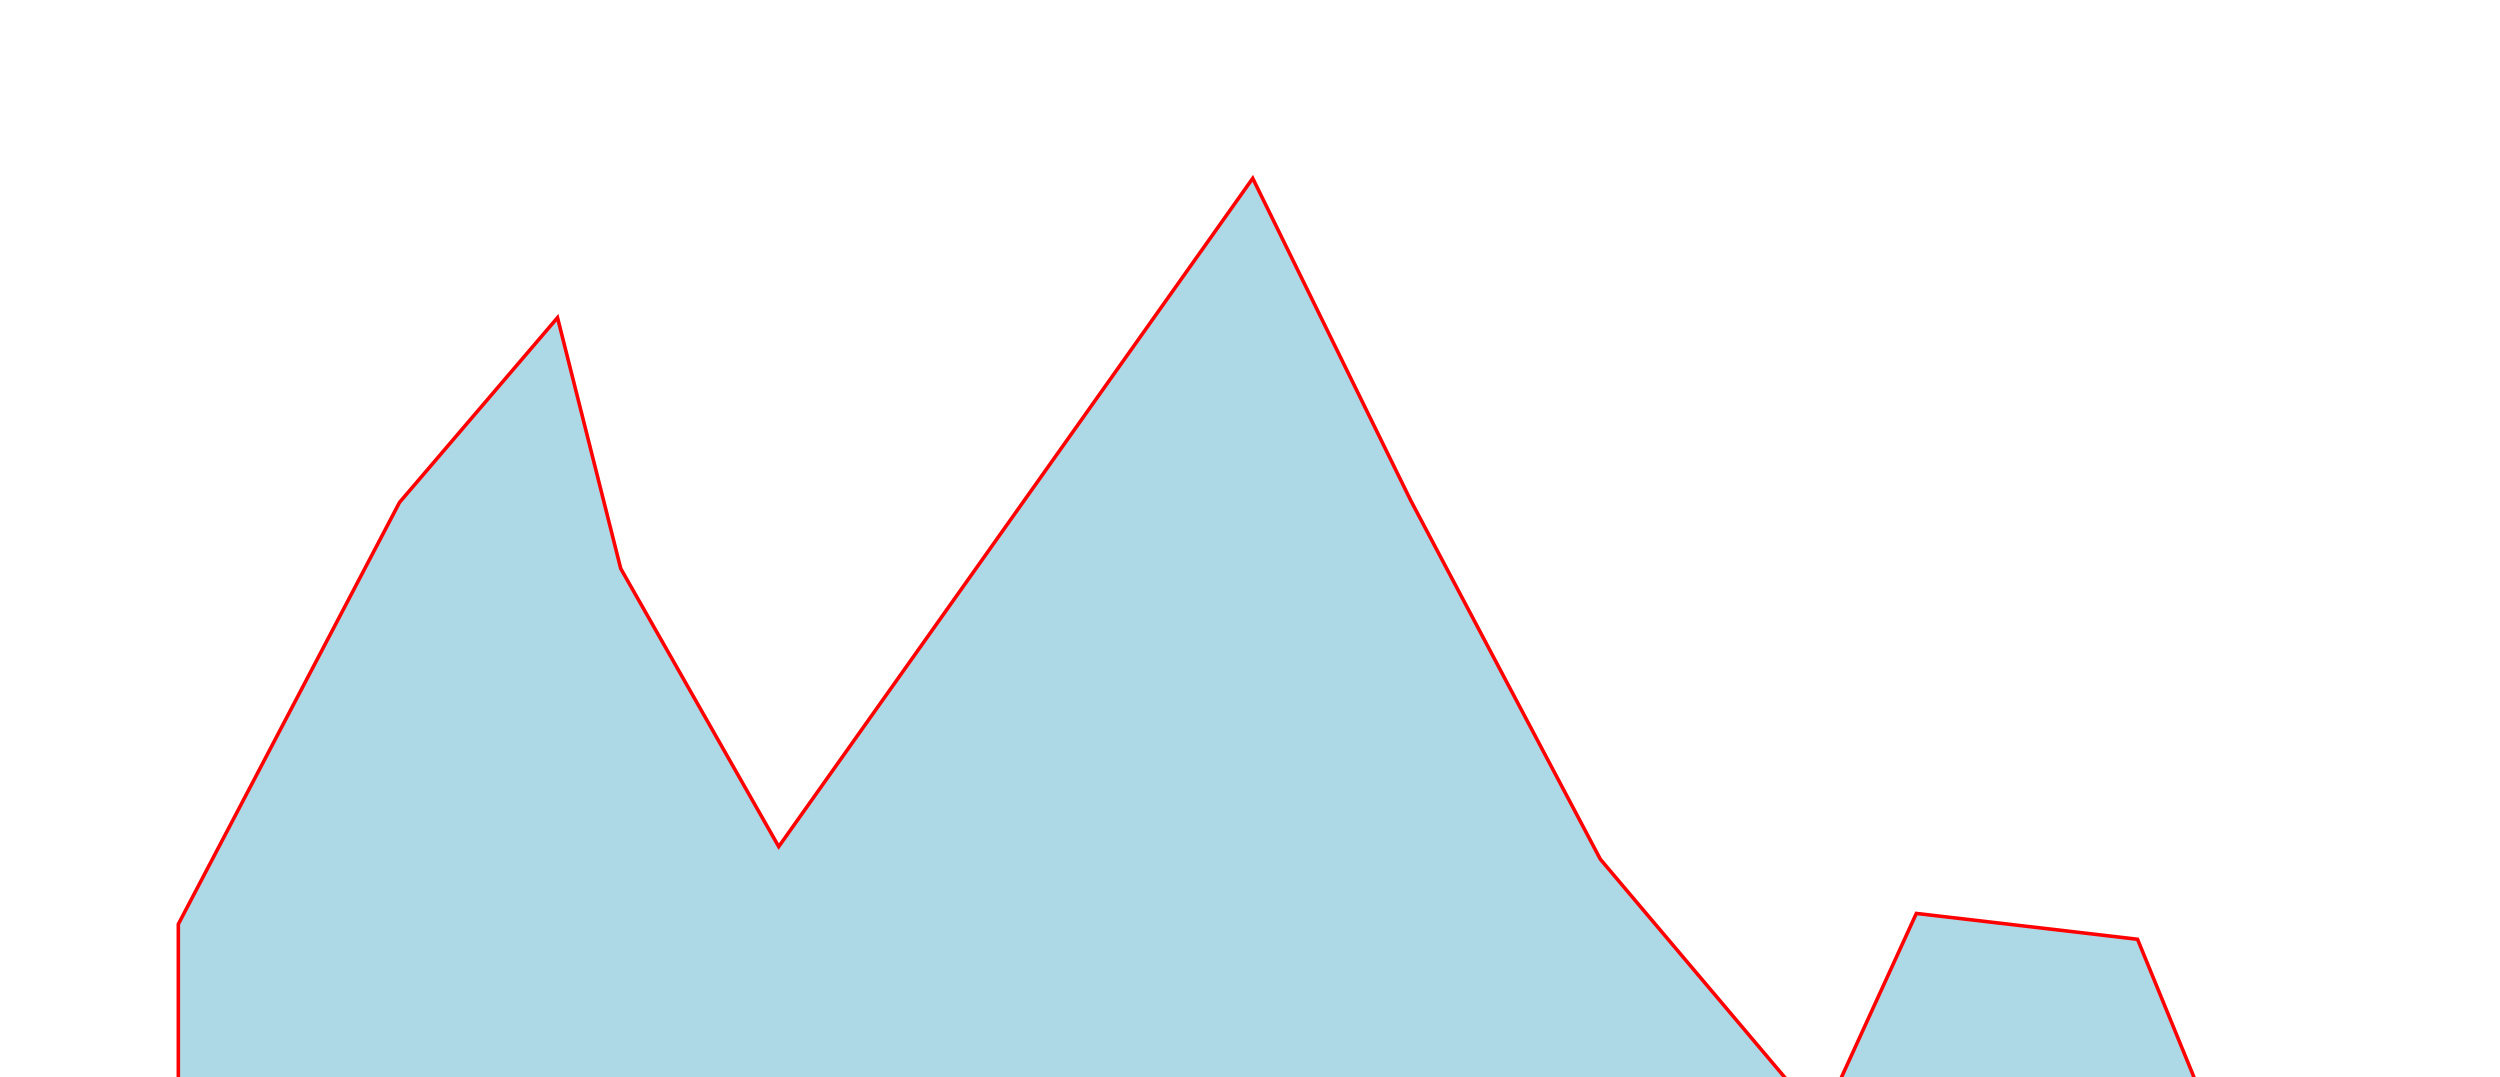
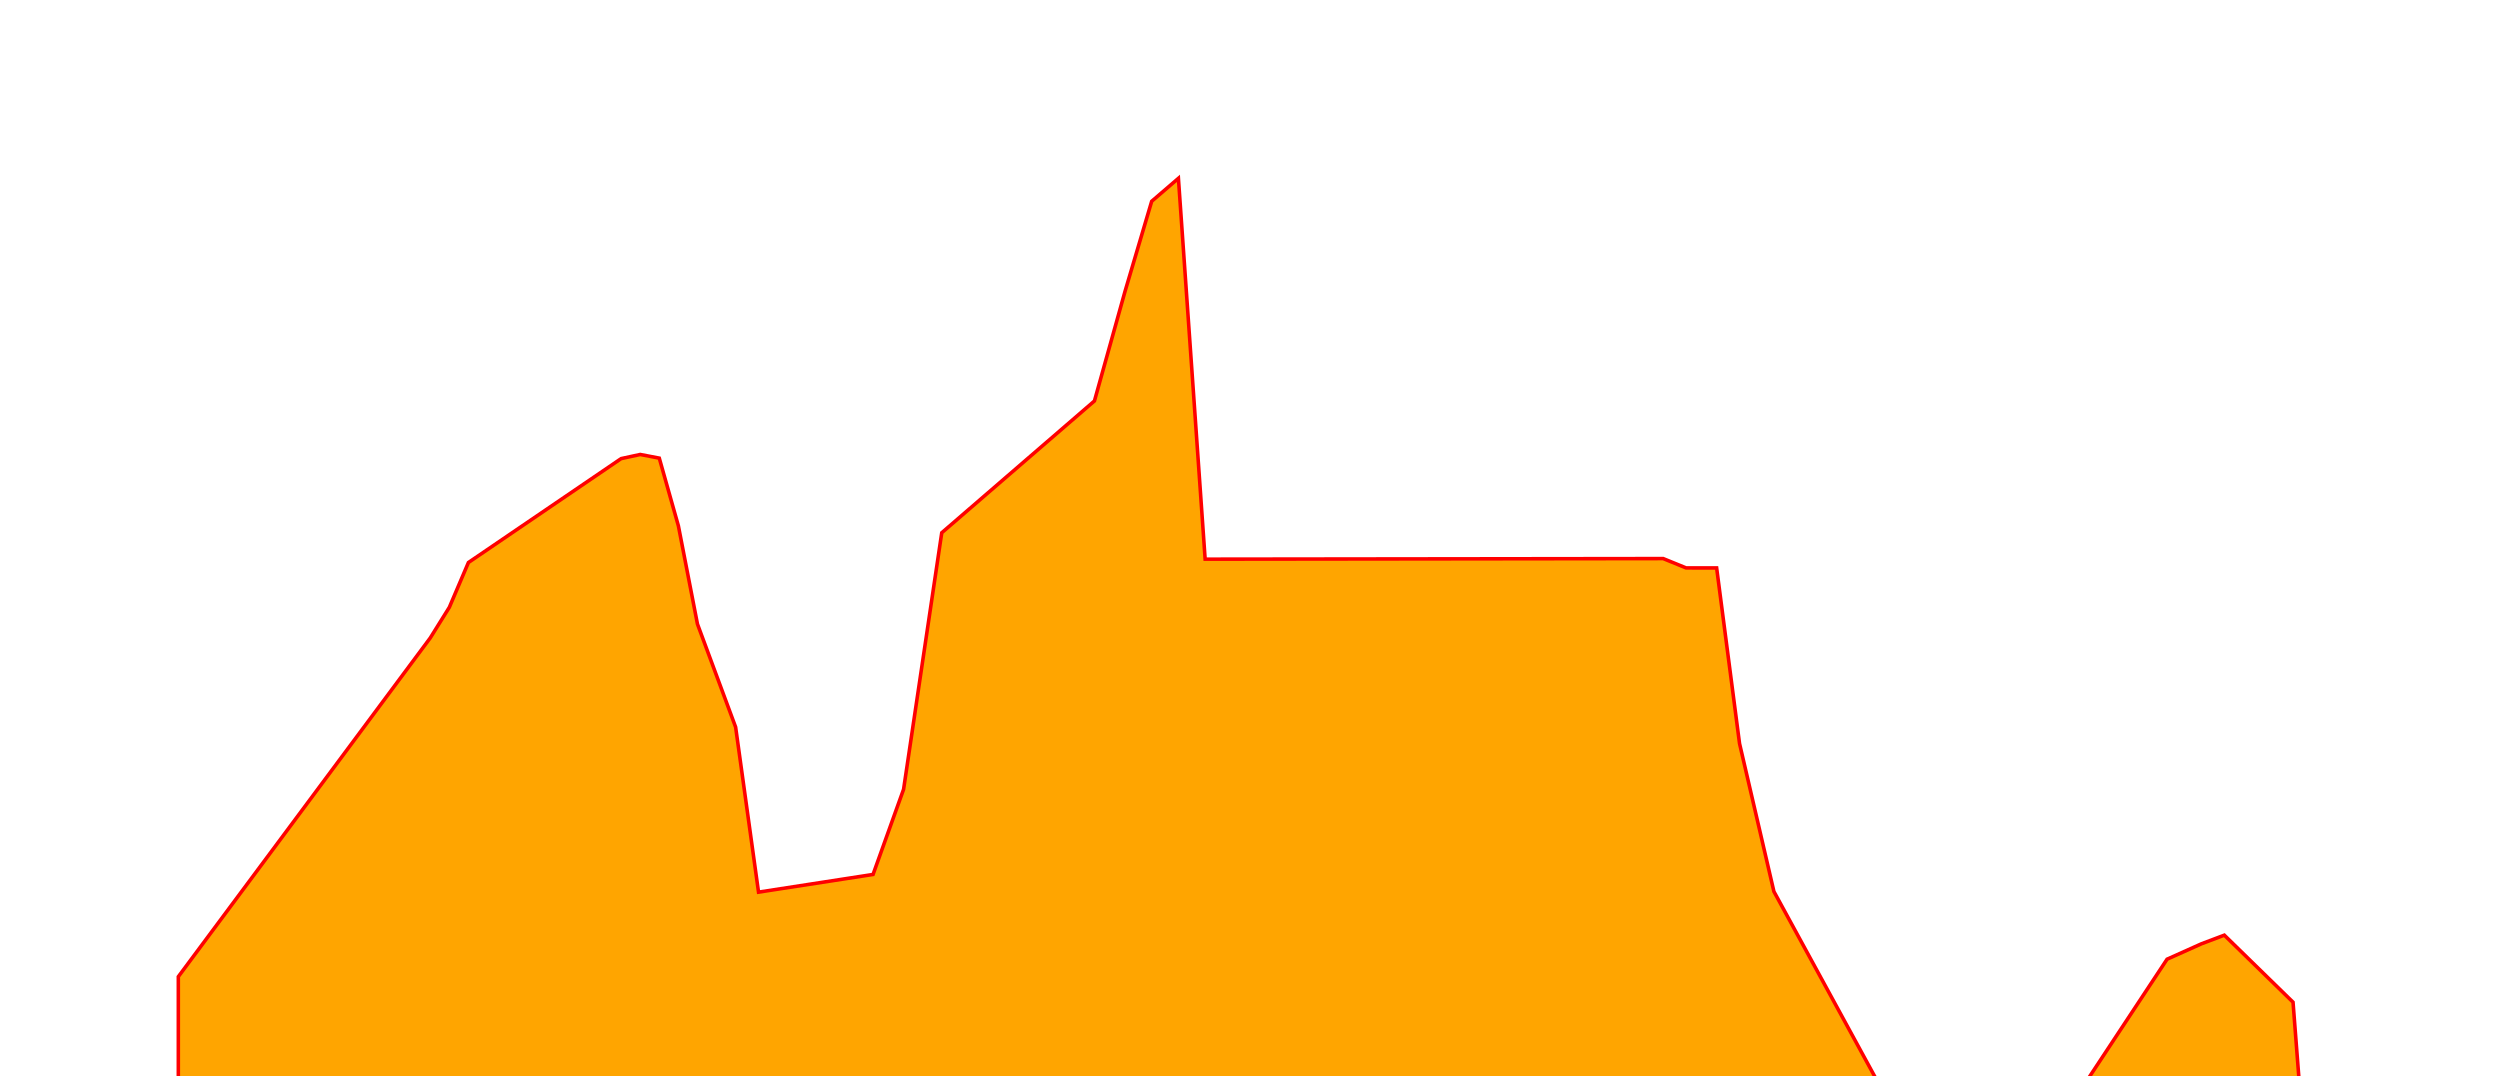
<svg xmlns="http://www.w3.org/2000/svg" version="2.0">
-   <polyline points="50,350 50.0,259.134 112.025,140.866 156.329,89.069 174.051,159.428 218.354,237.39 351.266,50.0 395.57,140.336 448.734,240.925 510.759,314.29 537.342,256.128 599.367,263.377 634.81,350.0 696.835,308.986 750.0,231.202 750,350" stroke="red" strokeWith="2" fill="lightblue" />
+   <polyline points="50,350 50.0,273.852 120.642,178.875 125.994,170.285 131.346,157.731 174.159,128.596 179.511,127.437 184.862,128.46 190.214,147.432 195.566,174.976 206.269,203.88 212.691,250.155 244.801,245.199 253.364,221.326 264.067,149.384 306.881,112.423 315.443,81.748 322.936,56.436 330.428,50.0 337.92,156.791 466.361,156.625 472.783,159.244 481.346,159.245 487.768,208.497 497.401,249.975 540.214,328.507 550.917,318.247 572.324,317.829 579.817,311.111 607.645,268.963 617.278,264.644 623.7,262.22 642.966,281.013 648.318,350.0 695.413,341.001 702.905,346.891 711.468,311.834 721.101,313.005 729.664,262.342 739.297,253.932 750.0,246.93 750,350" stroke="red" strokeWith="2" fill="orange" />
</svg>
